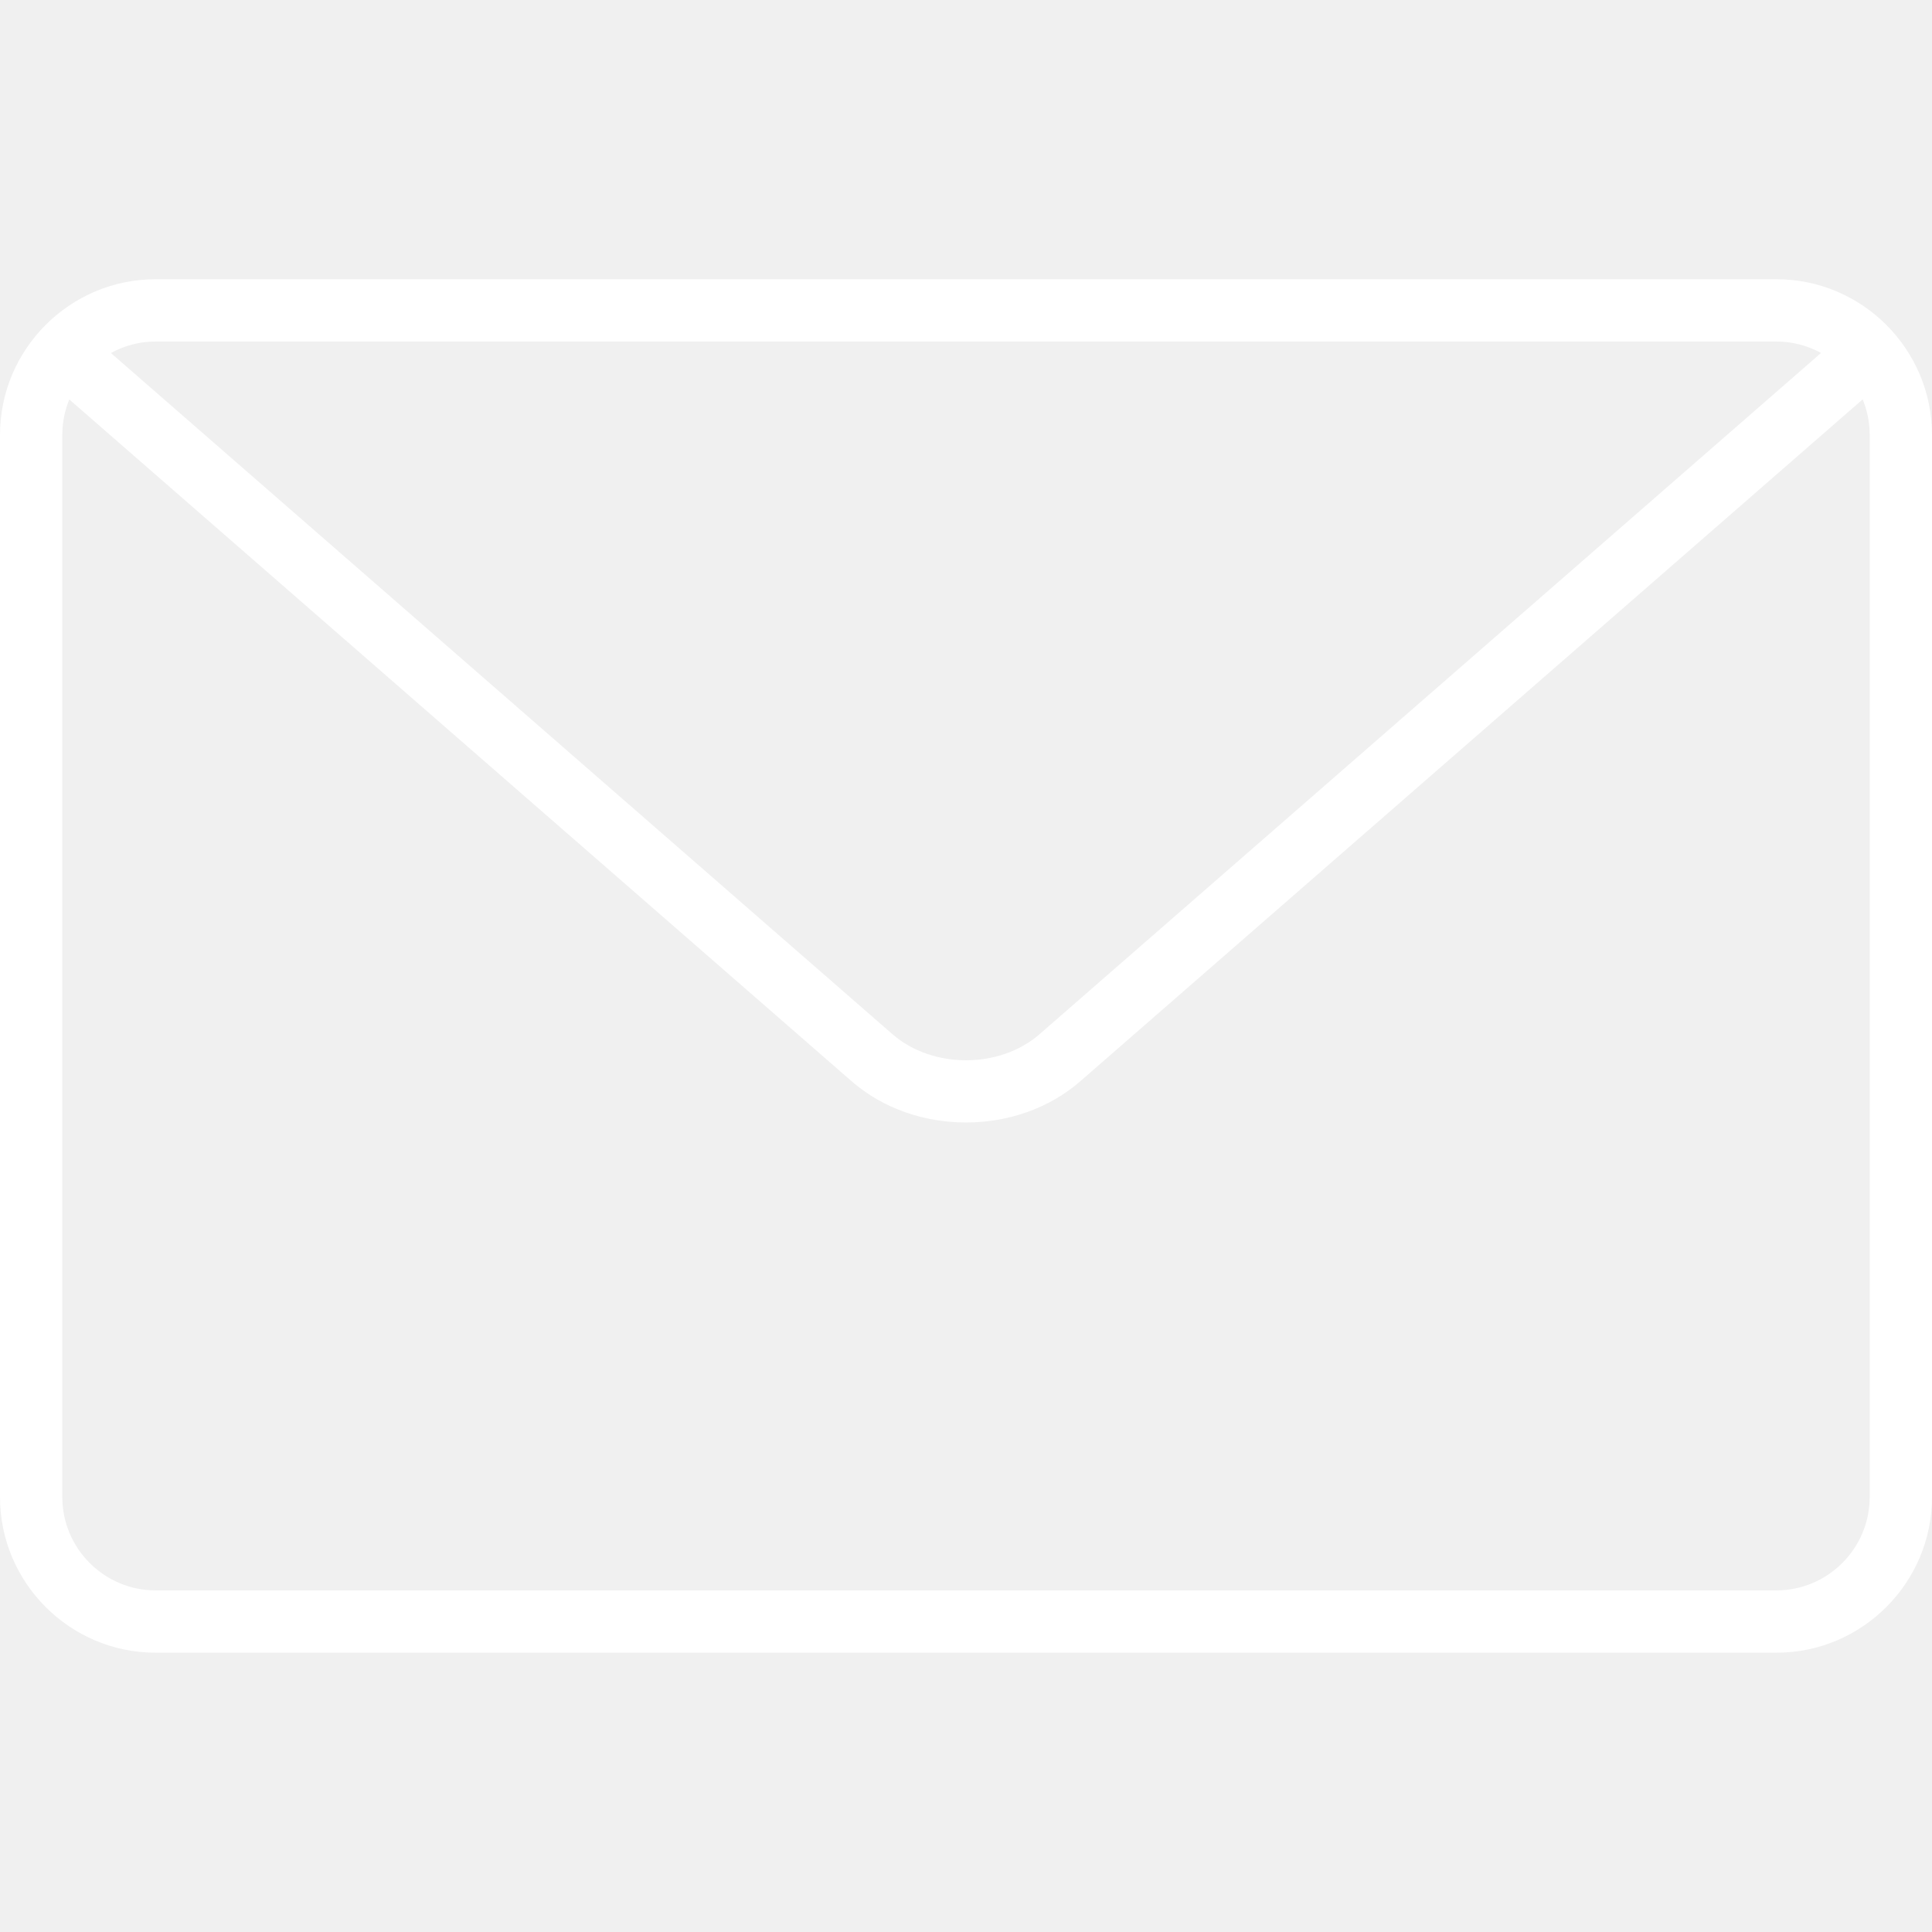
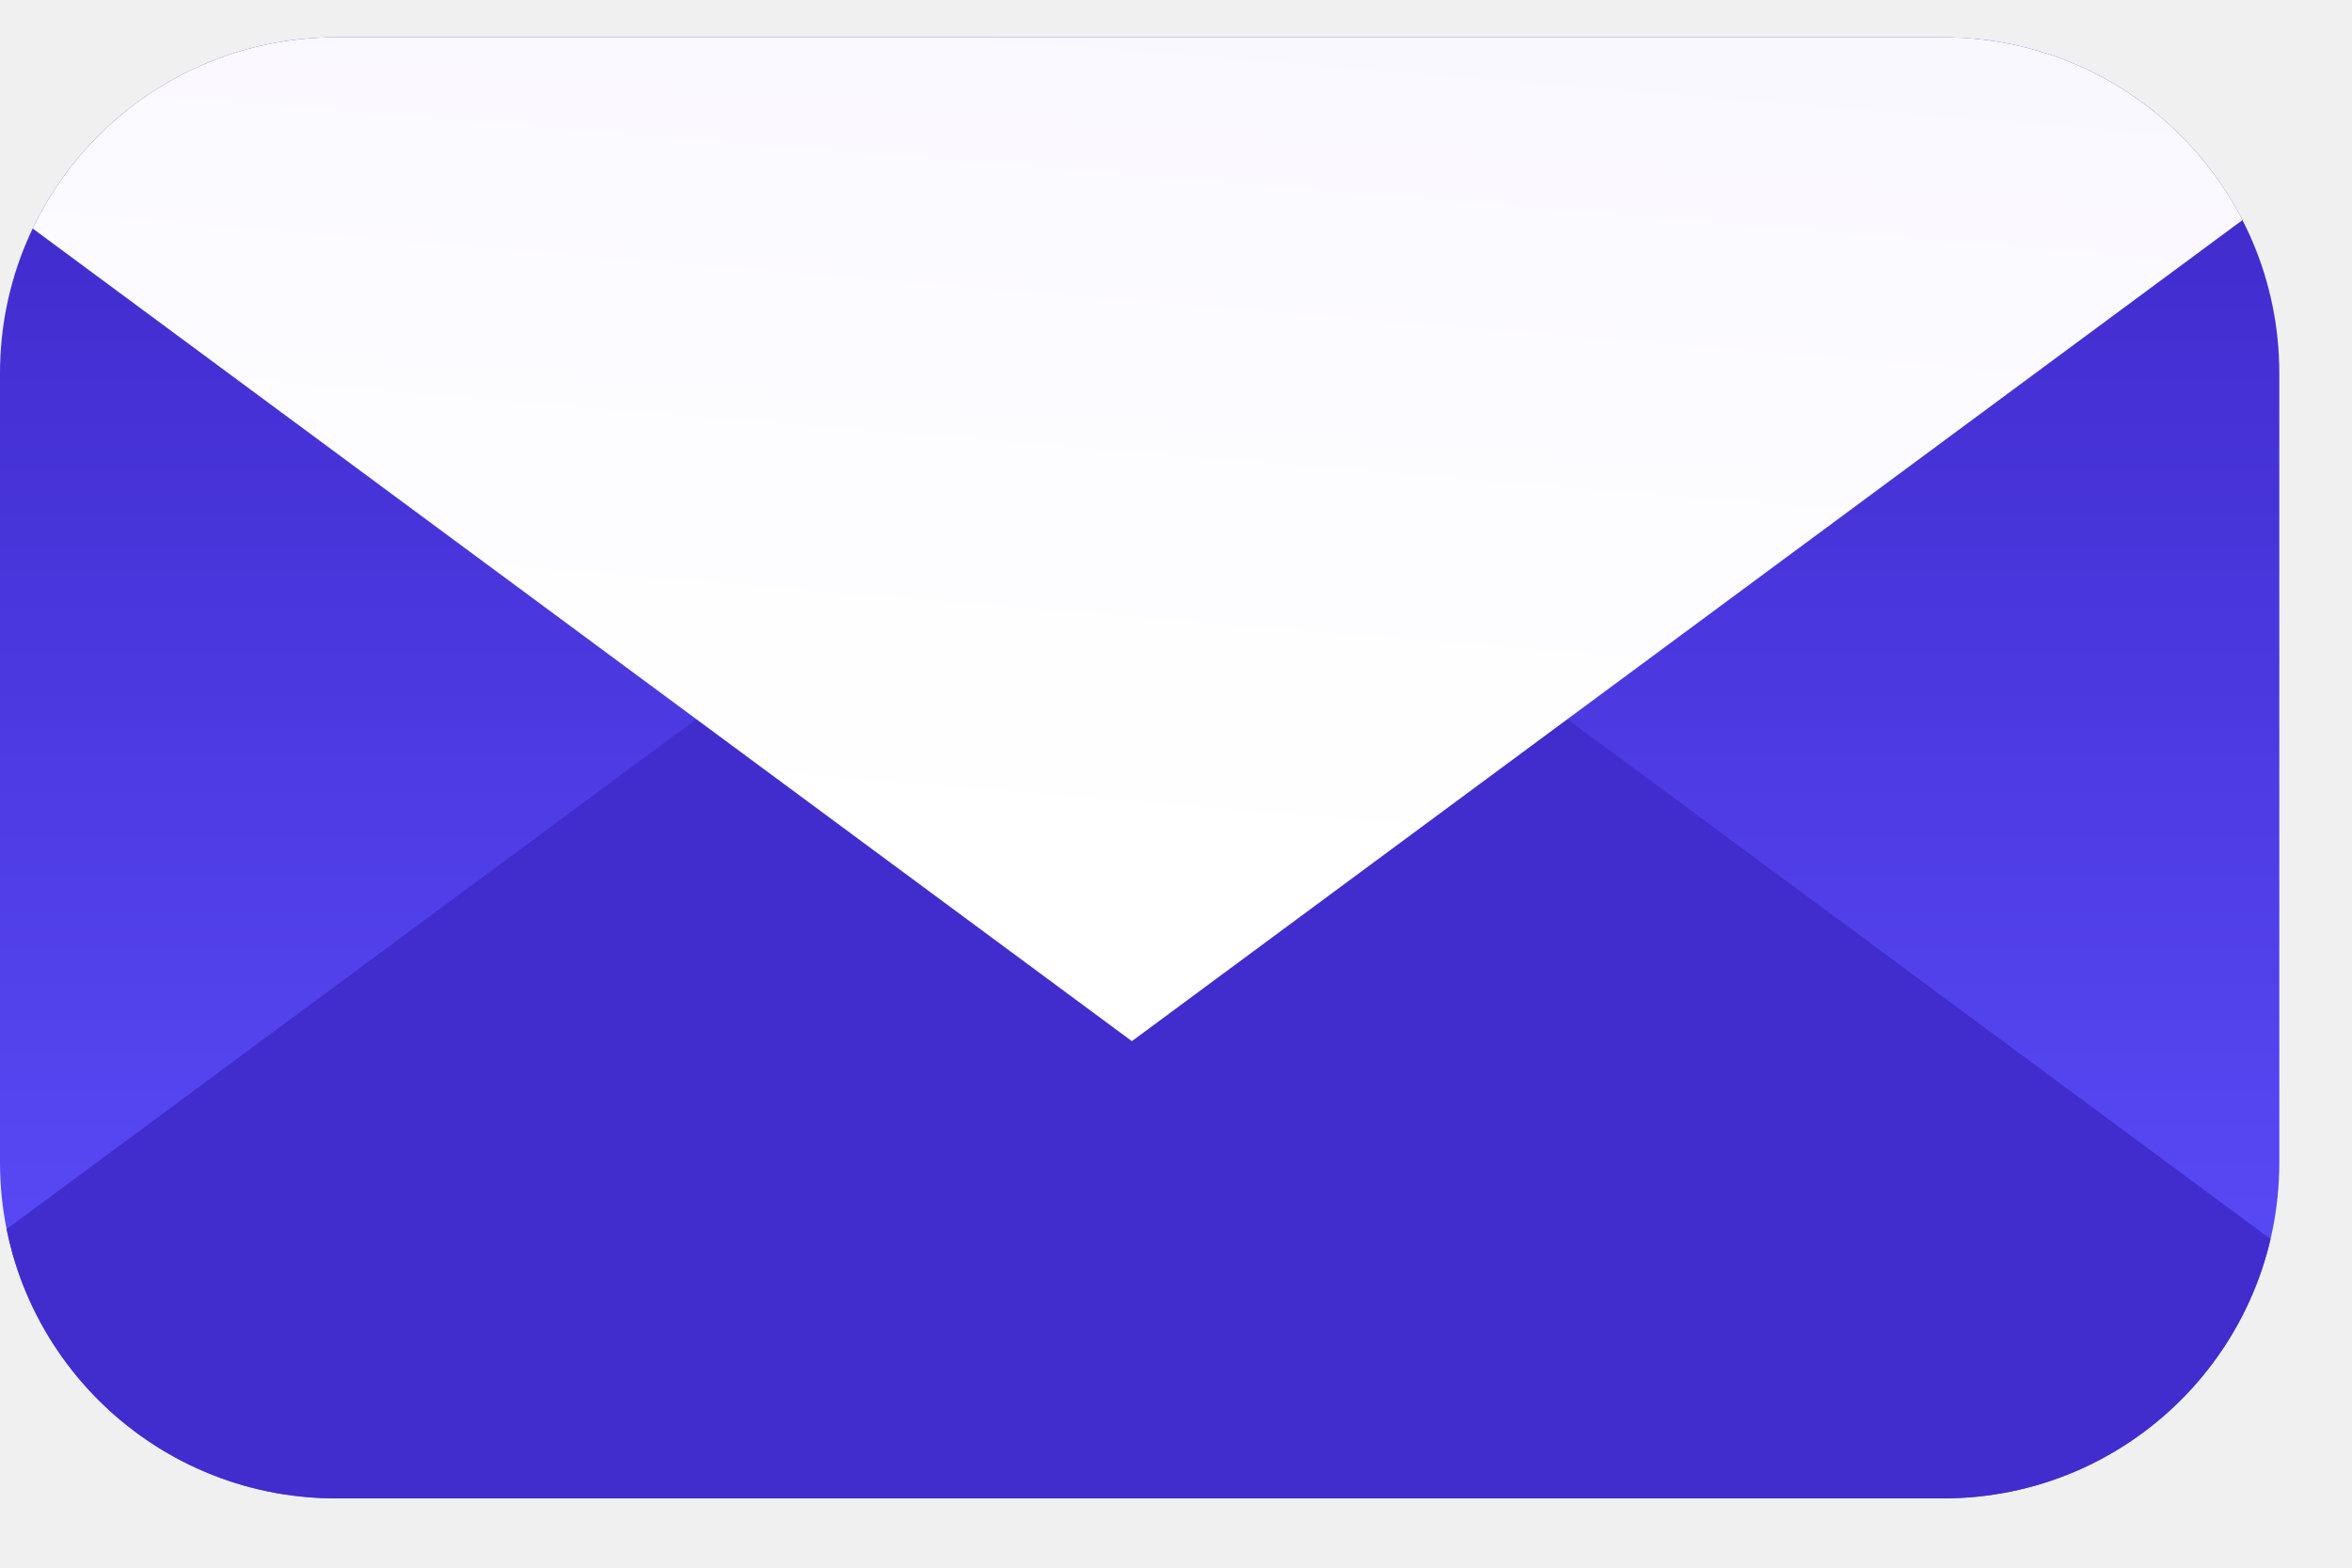
- <svg xmlns="http://www.w3.org/2000/svg" version="1.1" id="Capa_1" x="0px" y="0px" viewBox="0 0 31.012 31.012" style="enable-background:new 0 0 31.012 31.012;" xml:space="preserve" width="512px" height="512px">
-   <g>
-     <path d="M28.512,26.529H2.5c-1.378,0-2.5-1.121-2.5-2.5V6.982c0-1.379,1.122-2.5,2.5-2.5h26.012c1.378,0,2.5,1.121,2.5,2.5v17.047   C31.012,25.408,29.89,26.529,28.512,26.529z M2.5,5.482c-0.827,0-1.5,0.673-1.5,1.5v17.047c0,0.827,0.673,1.5,1.5,1.5h26.012   c0.827,0,1.5-0.673,1.5-1.5V6.982c0-0.827-0.673-1.5-1.5-1.5H2.5z" fill="#FFFFFF" />
-     <path d="M15.506,18.018c-0.665,0-1.33-0.221-1.836-0.662L0.891,6.219c-0.208-0.182-0.23-0.497-0.048-0.705   c0.182-0.21,0.498-0.23,0.706-0.049l12.778,11.137c0.64,0.557,1.72,0.556,2.358,0L29.46,5.466c0.207-0.183,0.522-0.162,0.706,0.049   c0.182,0.208,0.16,0.523-0.048,0.705L17.342,17.355C16.836,17.797,16.171,18.018,15.506,18.018z" fill="#FFFFFF" />
+ <svg xmlns="http://www.w3.org/2000/svg" xmlns:xlink="http://www.w3.org/1999/xlink" width="21" height="14" viewBox="0 0 21 14">
+   <defs>
+     <linearGradient id="mail-b" x1="50%" x2="50%" y1="0%" y2="100%">
+       <stop offset="0%" stop-color="#3D27C7" />
+       <stop offset="100%" stop-color="#5D50FF" />
+     </linearGradient>
+     <path id="mail-a" d="M3,0.333 L17.351,0.333 C19.008,0.333 20.351,1.676 20.351,3.333 L20.351,10.381 C20.351,12.038 19.008,13.381 17.351,13.381 L3,13.381 C1.343,13.381 -3.9357041e-16,12.038 -1.33226763e-15,10.381 L0,3.333 C-2.02906125e-16,1.676 1.343,0.333 3,0.333 Z" />
+     <linearGradient id="mail-d" x1="31.624%" x2="40.259%" y1="92.448%" y2="-8.331%">
+       <stop offset="0%" stop-color="#FFF" />
+       <stop offset="100%" stop-color="#ECE6FF" />
+     </linearGradient>
+   </defs>
+   <g fill="none" fill-rule="evenodd">
+     <mask id="mail-c" fill="#fff">
+       <use xlink:href="#mail-a" />
+     </mask>
+     <use fill="url(#mail-b)" xlink:href="#mail-a" />
+     <polygon fill="#412CCD" points="-4.284 14.188 10.106 3.547 24.496 14.188 10.106 30.72" mask="url(#mail-c)" />
+     <polygon fill="url(#mail-d)" points="-4.284 -1.343 10.106 -17.875 24.496 -1.343 10.106 9.298" mask="url(#mail-c)" />
  </g>
-   <g>
- </g>
-   <g>
- </g>
-   <g>
- </g>
-   <g>
- </g>
-   <g>
- </g>
-   <g>
- </g>
-   <g>
- </g>
-   <g>
- </g>
-   <g>
- </g>
-   <g>
- </g>
-   <g>
- </g>
-   <g>
- </g>
-   <g>
- </g>
-   <g>
- </g>
-   <g>
- </g>
</svg>
